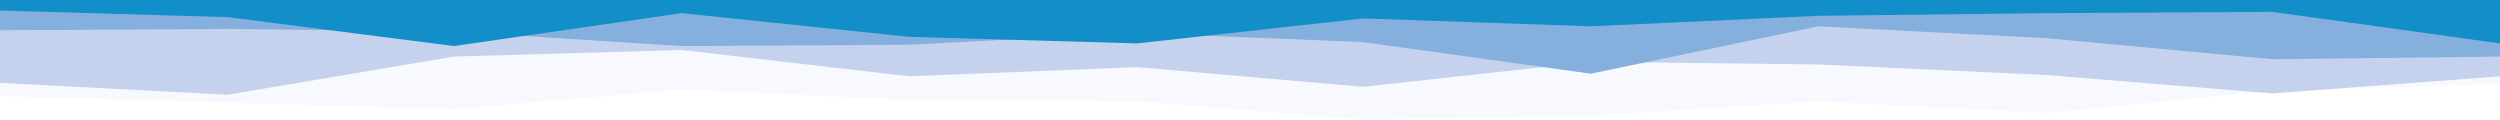
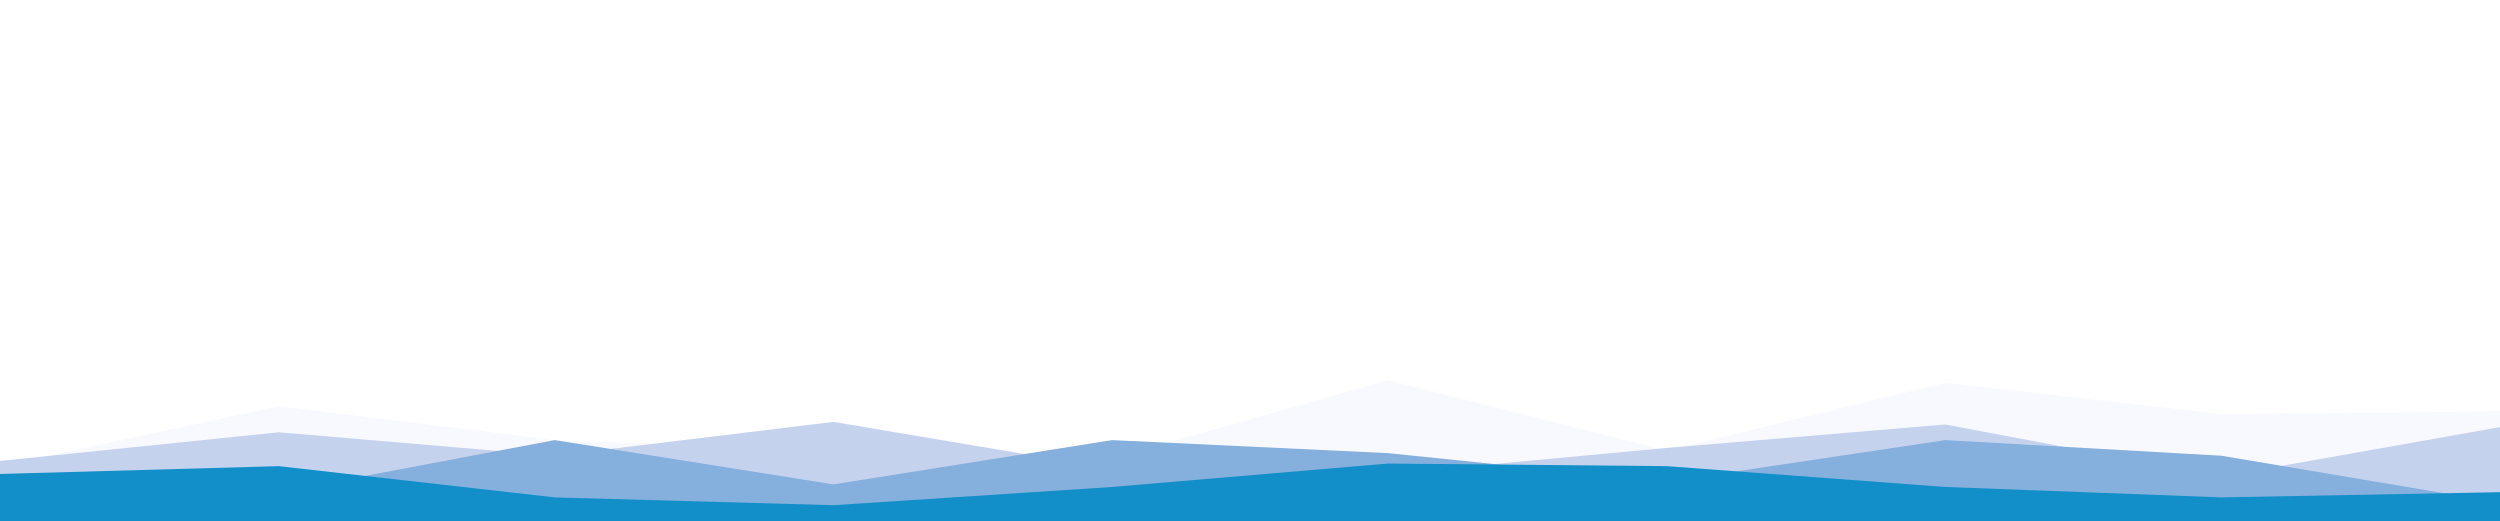
- <svg xmlns="http://www.w3.org/2000/svg" id="visual" viewBox="0 0 1900 91" width="1900" height="91" version="1.1">
-   <path d="M0 73L173 78L345 83L518 68L691 76L864 77L1036 91L1209 88L1382 77L1555 86L1727 69L1900 64L1900 0L1727 0L1555 0L1382 0L1209 0L1036 0L864 0L691 0L518 0L345 0L173 0L0 0Z" fill="#f8f9ff" />
-   <path d="M0 63L173 72L345 43L518 38L691 58L864 51L1036 66L1209 47L1382 49L1555 57L1727 71L1900 58L1900 0L1727 0L1555 0L1382 0L1209 0L1036 0L864 0L691 0L518 0L345 0L173 0L0 0Z" fill="#c5d2ee" />
-   <path d="M0 23L173 22L345 24L518 35L691 34L864 25L1036 32L1209 56L1382 20L1555 29L1727 45L1900 43L1900 0L1727 0L1555 0L1382 0L1209 0L1036 0L864 0L691 0L518 0L345 0L173 0L0 0Z" fill="#85afdc" />
-   <path d="M0 8L173 13L345 35L518 10L691 28L864 33L1036 14L1209 20L1382 12L1555 10L1727 9L1900 33L1900 0L1727 0L1555 0L1382 0L1209 0L1036 0L864 0L691 0L518 0L345 0L173 0L0 0Z" fill="#128fc8" />
+ <svg xmlns="http://www.w3.org/2000/svg" id="visual" viewBox="0 0 960 200" width="960" height="200" version="1.1">
+   <path d="M0 179L107 156L213 169L320 173L427 176L533 146L640 173L747 147L853 159L960 158L960 201L853 201L747 201L640 201L533 201L427 201L320 201L213 201L107 201L0 201Z" fill="#f8f9ff" />
+   <path d="M0 177L107 166L213 175L320 162L427 180L533 182L640 172L747 163L853 183L960 164L960 201L853 201L747 201L640 201L533 201L427 201L320 201L213 201L107 201L0 201Z" fill="#c5d2ee" />
+   <path d="M0 193L107 189L213 169L320 186L427 169L533 174L640 185L747 169L853 175L960 193L960 201L853 201L747 201L640 201L533 201L427 201L320 201L213 201L107 201L0 201Z" fill="#85afdc" />
+   <path d="M0 182L107 179L213 191L320 194L427 187L533 178L640 179L747 187L853 191L960 189L960 201L853 201L747 201L640 201L533 201L427 201L320 201L213 201L107 201L0 201Z" fill="#128fc8" />
</svg>
